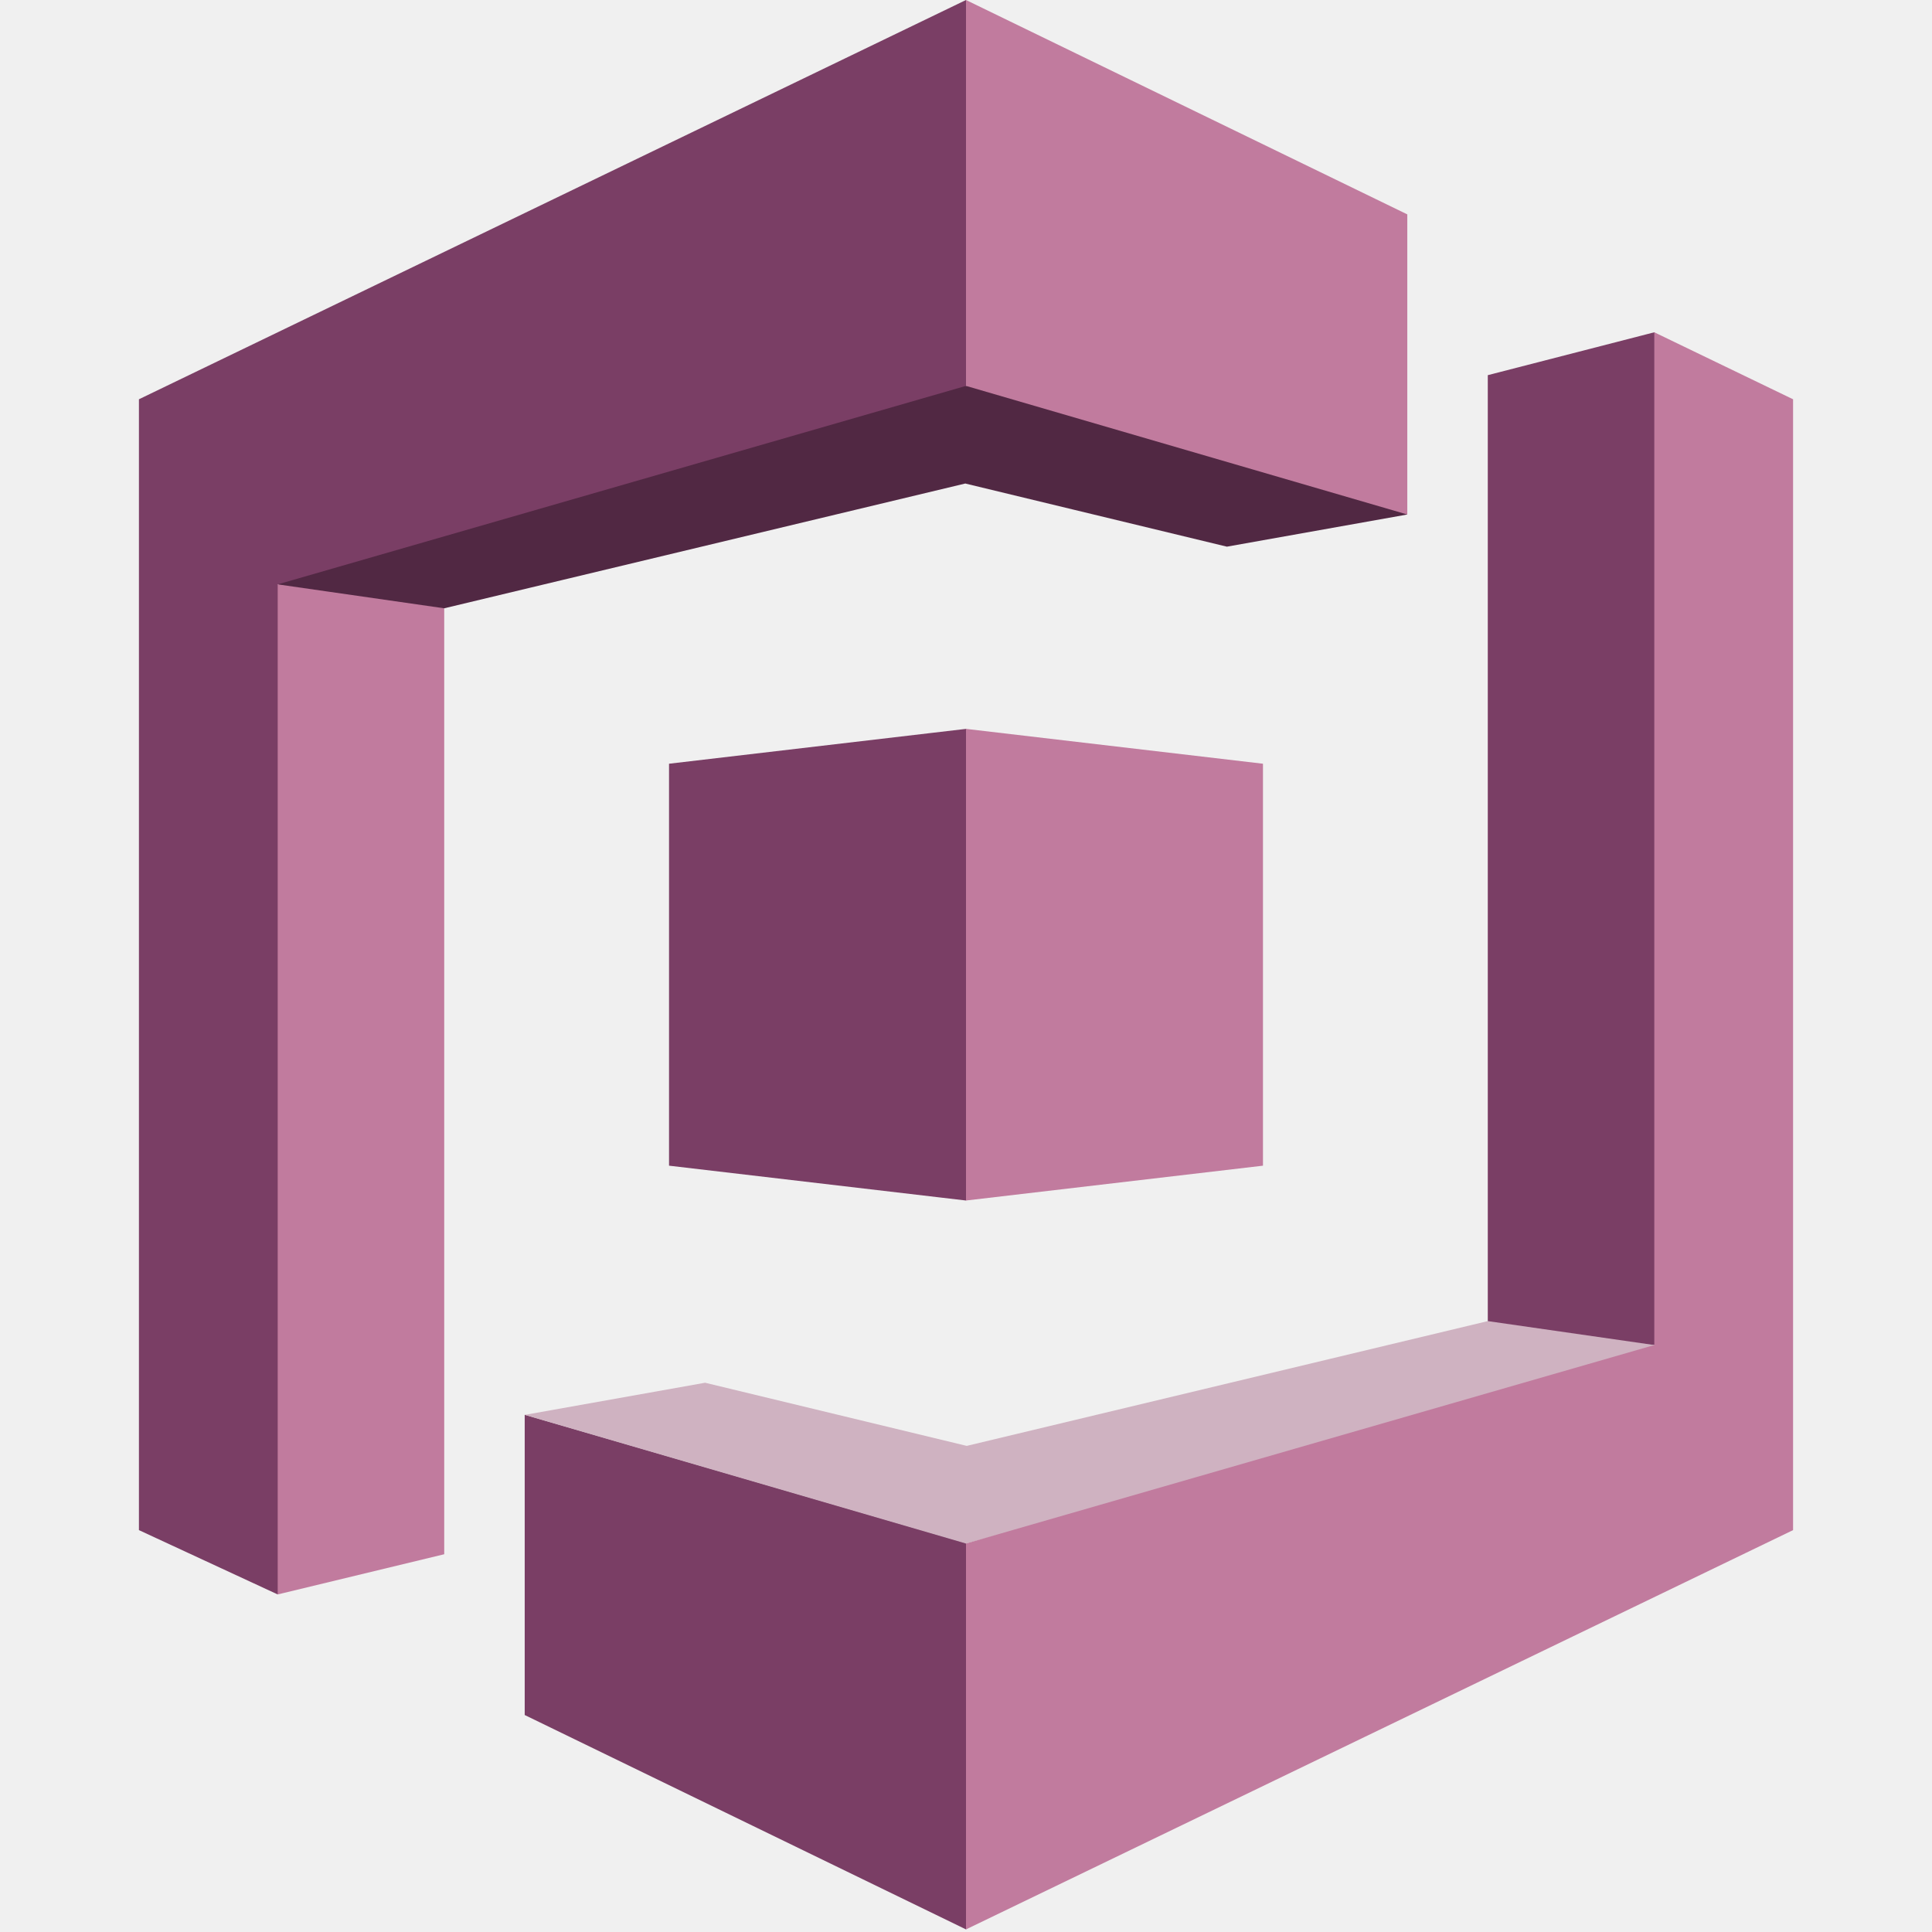
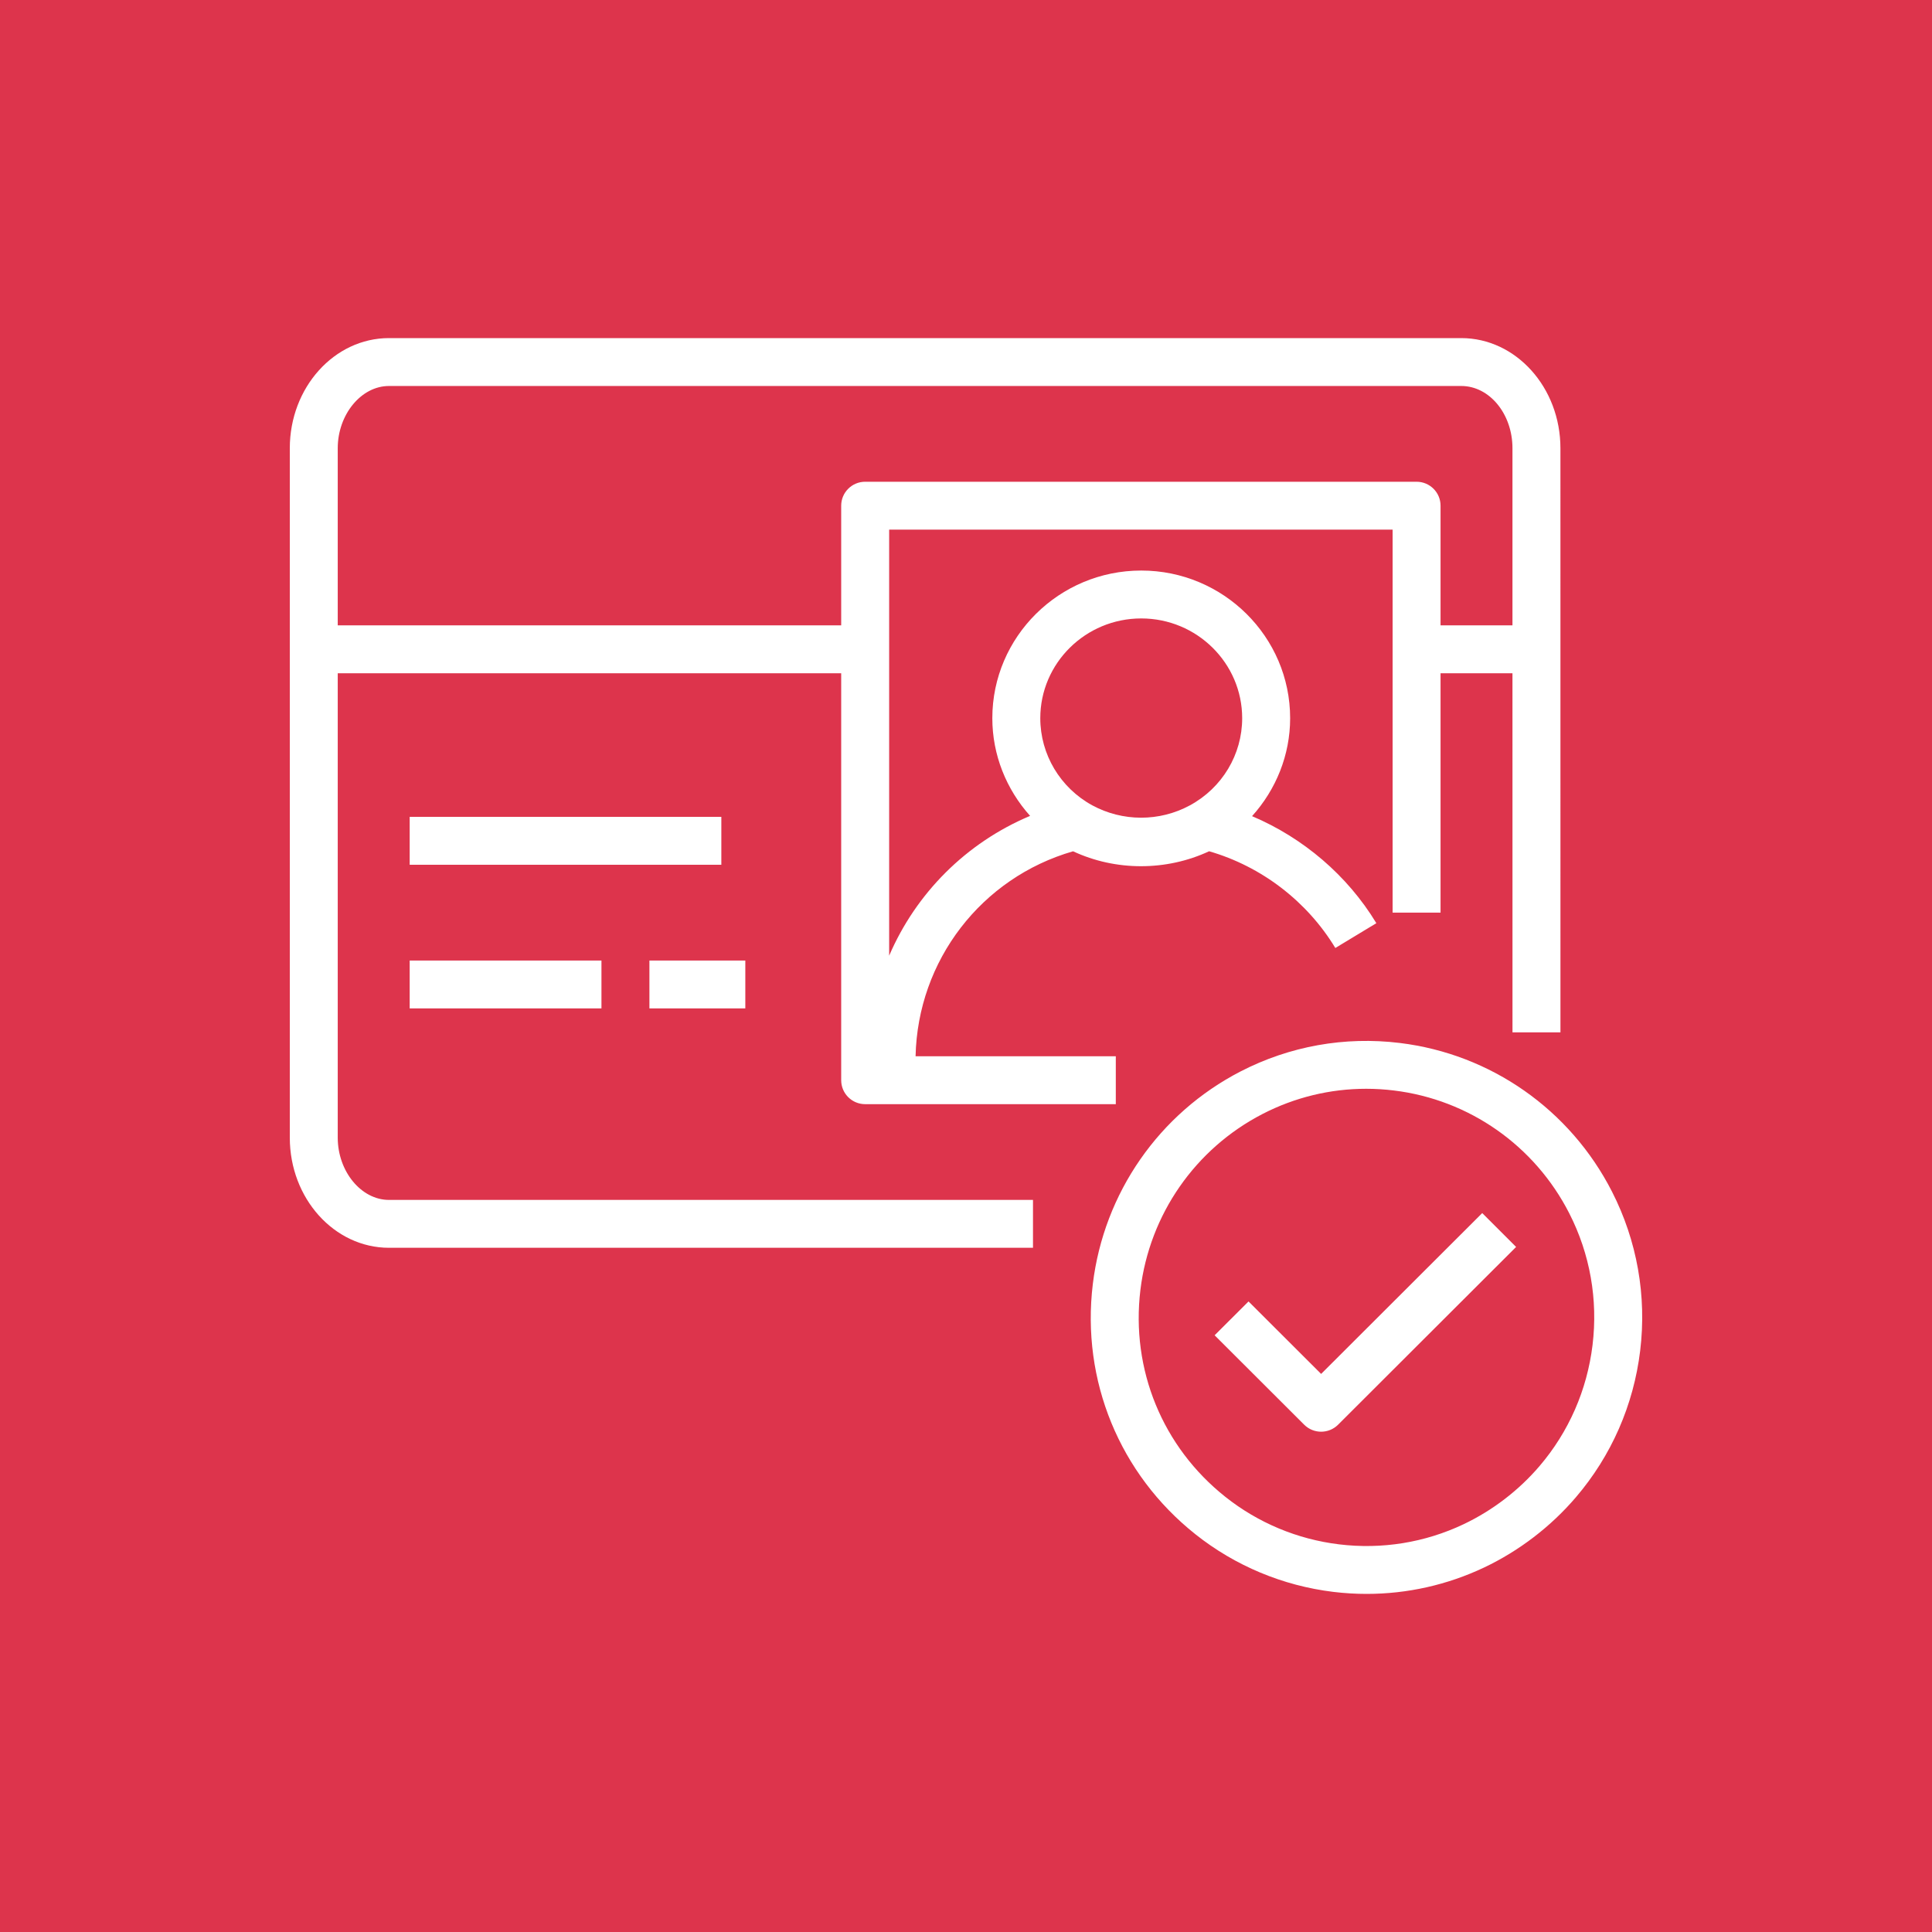
- <svg xmlns="http://www.w3.org/2000/svg" viewBox="-21.5 0 299 299" version="1.1" preserveAspectRatio="xMidYMid" fill="#000000">
-   <g id="SVGRepo_bgCarrier" stroke-width="0" />
-   <g id="SVGRepo_tracerCarrier" stroke-linecap="round" stroke-linejoin="round" />
-   <g id="SVGRepo_iconCarrier">
-     <g>
-       <path d="M208.752,58.061 L234.523,51.425 L234.715,51.708 L235.366,207.315 L234.523,208.161 L229.213,208.388 L209.054,205.25 L208.752,204.456 L208.752,58.061" fill="#7A3E65"> </path>
-       <path d="M59.705,218.971 L59.8,218.978 L127.827,238.745 L128,238.878 L128.296,239.114 L128.2,298.346 L128,298.598 L59.705,265.42 L59.705,218.971" fill="#7A3E65"> </path>
-       <path d="M208.752,204.456 L128.112,223.768 L87.624,213.995 L59.705,218.971 L128,238.878 L233.405,210.341 L234.523,208.161 L208.752,204.456" fill="#CFB2C1"> </path>
-       <path d="M196.295,79.626 L195.638,78.877 L128.734,59.437 L128,59.72 L127.328,59.377 L22.052,89.734 L21.477,90.437 L22.322,90.9 L46.397,94.43 L47.248,94.141 L127.888,74.83 L168.376,84.603 L196.295,79.626" fill="#512843"> </path>
-       <path d="M47.248,240.537 L21.477,246.758 L21.432,246.609 L20.417,91.583 L21.477,90.437 L47.248,94.141 L47.248,240.537" fill="#C17B9E"> </path>
-       <path d="M82.04,180.403 L128,185.794 L128.345,185.279 L128.532,113.392 L128,112.803 L82.04,118.195 L82.04,180.403" fill="#7A3E65"> </path>
-       <path d="M173.96,180.403 L128,185.794 L128,112.803 L173.96,118.195 L173.96,180.403" fill="#C17B9E"> </path>
-       <path d="M196.295,79.626 L128,59.72 L128,0 L196.295,33.177 L196.295,79.626" fill="#C17B9E"> </path>
-       <path d="M128,0 L0,61.793 L0,236.804 L21.477,246.758 L21.477,90.437 L128,59.72 L128,0" fill="#7A3E65"> </path>
-       <path d="M234.523,51.425 L234.523,208.161 L128,238.878 L128,298.598 L256,236.804 L256,61.793 L234.523,51.425" fill="#C17B9E"> </path>
+ <svg xmlns="http://www.w3.org/2000/svg" width="80px" height="80px" viewBox="0 0 80 80" version="1.1">
+   <g id="Icon-Architecture/64/Arch_Amazon-Cognito_64" stroke="none" stroke-width="1" fill="none" fill-rule="evenodd">
+     <g id="Icon-Architecture-BG/64/Security-Identity-Compliance" fill="#DD344C">
+       <rect id="Rectangle" x="0" y="0" width="80" height="80" />
    </g>
+     <path d="M16.964,35.808 L29.869,35.808 L29.869,33.825 L16.964,33.825 L16.964,35.808 Z M61.376,50.231 L62.779,51.633 L55.407,58.994 C55.213,59.187 54.959,59.284 54.705,59.284 C54.451,59.284 54.197,59.187 54.004,58.994 L50.295,55.291 L51.699,53.89 L54.705,56.891 L61.376,50.231 Z M65.944,55.694 C65.718,57.557 64.959,59.291 63.747,60.709 C62.886,61.716 61.799,62.548 60.604,63.115 C59.001,63.876 57.22,64.164 55.446,63.948 C53.721,63.738 52.095,63.058 50.74,61.982 C48.137,59.916 46.822,56.711 47.222,53.409 C47.601,50.288 49.492,47.566 52.28,46.127 C53.616,45.438 55.08,45.084 56.57,45.084 C56.952,45.084 57.337,45.108 57.721,45.155 C60.834,45.534 63.55,47.437 64.981,50.243 C65.84,51.926 66.172,53.811 65.944,55.694 L65.944,55.694 Z M66.75,49.344 C65.018,45.948 61.732,43.646 57.962,43.187 C55.681,42.908 53.403,43.317 51.369,44.366 C47.996,46.106 45.709,49.398 45.251,53.171 C44.768,57.161 46.358,61.036 49.505,63.535 C51.146,64.837 53.117,65.661 55.205,65.916 C55.667,65.972 56.13,66 56.592,66 C58.271,66 59.93,65.629 61.456,64.906 C62.902,64.22 64.218,63.213 65.257,61.995 C66.723,60.28 67.643,58.184 67.916,55.932 C68.191,53.657 67.788,51.379 66.75,49.344 L66.75,49.344 Z M26.891,41.756 L30.862,41.756 L30.862,39.773 L26.891,39.773 L26.891,41.756 Z M16.964,41.756 L24.905,41.756 L24.905,39.773 L16.964,39.773 L16.964,41.756 Z M16.106,15.983 L60.508,15.983 C61.677,15.983 62.628,17.139 62.628,18.561 L62.628,25.895 L59.65,25.895 L59.65,20.939 C59.65,20.392 59.206,19.948 58.657,19.948 L35.825,19.948 C35.276,19.948 34.832,20.392 34.832,20.939 L34.832,25.895 L13.985,25.895 L13.985,18.561 C13.985,17.163 14.957,15.983 16.106,15.983 L16.106,15.983 Z M47.256,25.608 C49.561,25.608 51.436,27.461 51.436,29.739 C51.436,31.241 50.608,32.623 49.273,33.347 C48.007,34.034 46.48,34.025 45.23,33.348 C43.901,32.622 43.076,31.24 43.076,29.739 C43.076,27.461 44.95,25.608 47.256,25.608 L47.256,25.608 Z M13.985,47.108 L13.985,27.878 L34.832,27.878 L34.832,44.729 C34.832,45.278 35.276,45.721 35.825,45.721 L46.203,45.721 L46.203,43.738 L37.912,43.738 C37.998,39.771 40.636,36.344 44.434,35.25 C46.189,36.07 48.285,36.078 50.067,35.249 C52.229,35.873 54.121,37.318 55.293,39.254 L56.992,38.227 C55.789,36.243 53.963,34.695 51.845,33.795 C52.838,32.694 53.422,31.263 53.422,29.739 C53.422,26.368 50.655,23.625 47.256,23.625 C43.856,23.625 41.09,26.368 41.09,29.739 C41.09,31.257 41.668,32.683 42.654,33.784 C40,34.9 37.928,36.992 36.818,39.573 L36.818,21.93 L57.665,21.93 L57.665,37.79 L59.65,37.79 L59.65,27.878 L62.628,27.878 L62.629,42.747 L64.615,42.747 L64.614,18.561 C64.614,16.046 62.772,14 60.508,14 L16.106,14 C13.841,14 12,16.046 12,18.561 L12,47.108 C12,49.623 13.841,51.668 16.106,51.668 L42.774,51.668 L42.774,49.686 L16.106,49.686 C14.957,49.686 13.985,48.506 13.985,47.108 L13.985,47.108 Z" id="Amazon-Cognito_Icon_64_Squid" fill="#FFFFFF" />
  </g>
</svg>
